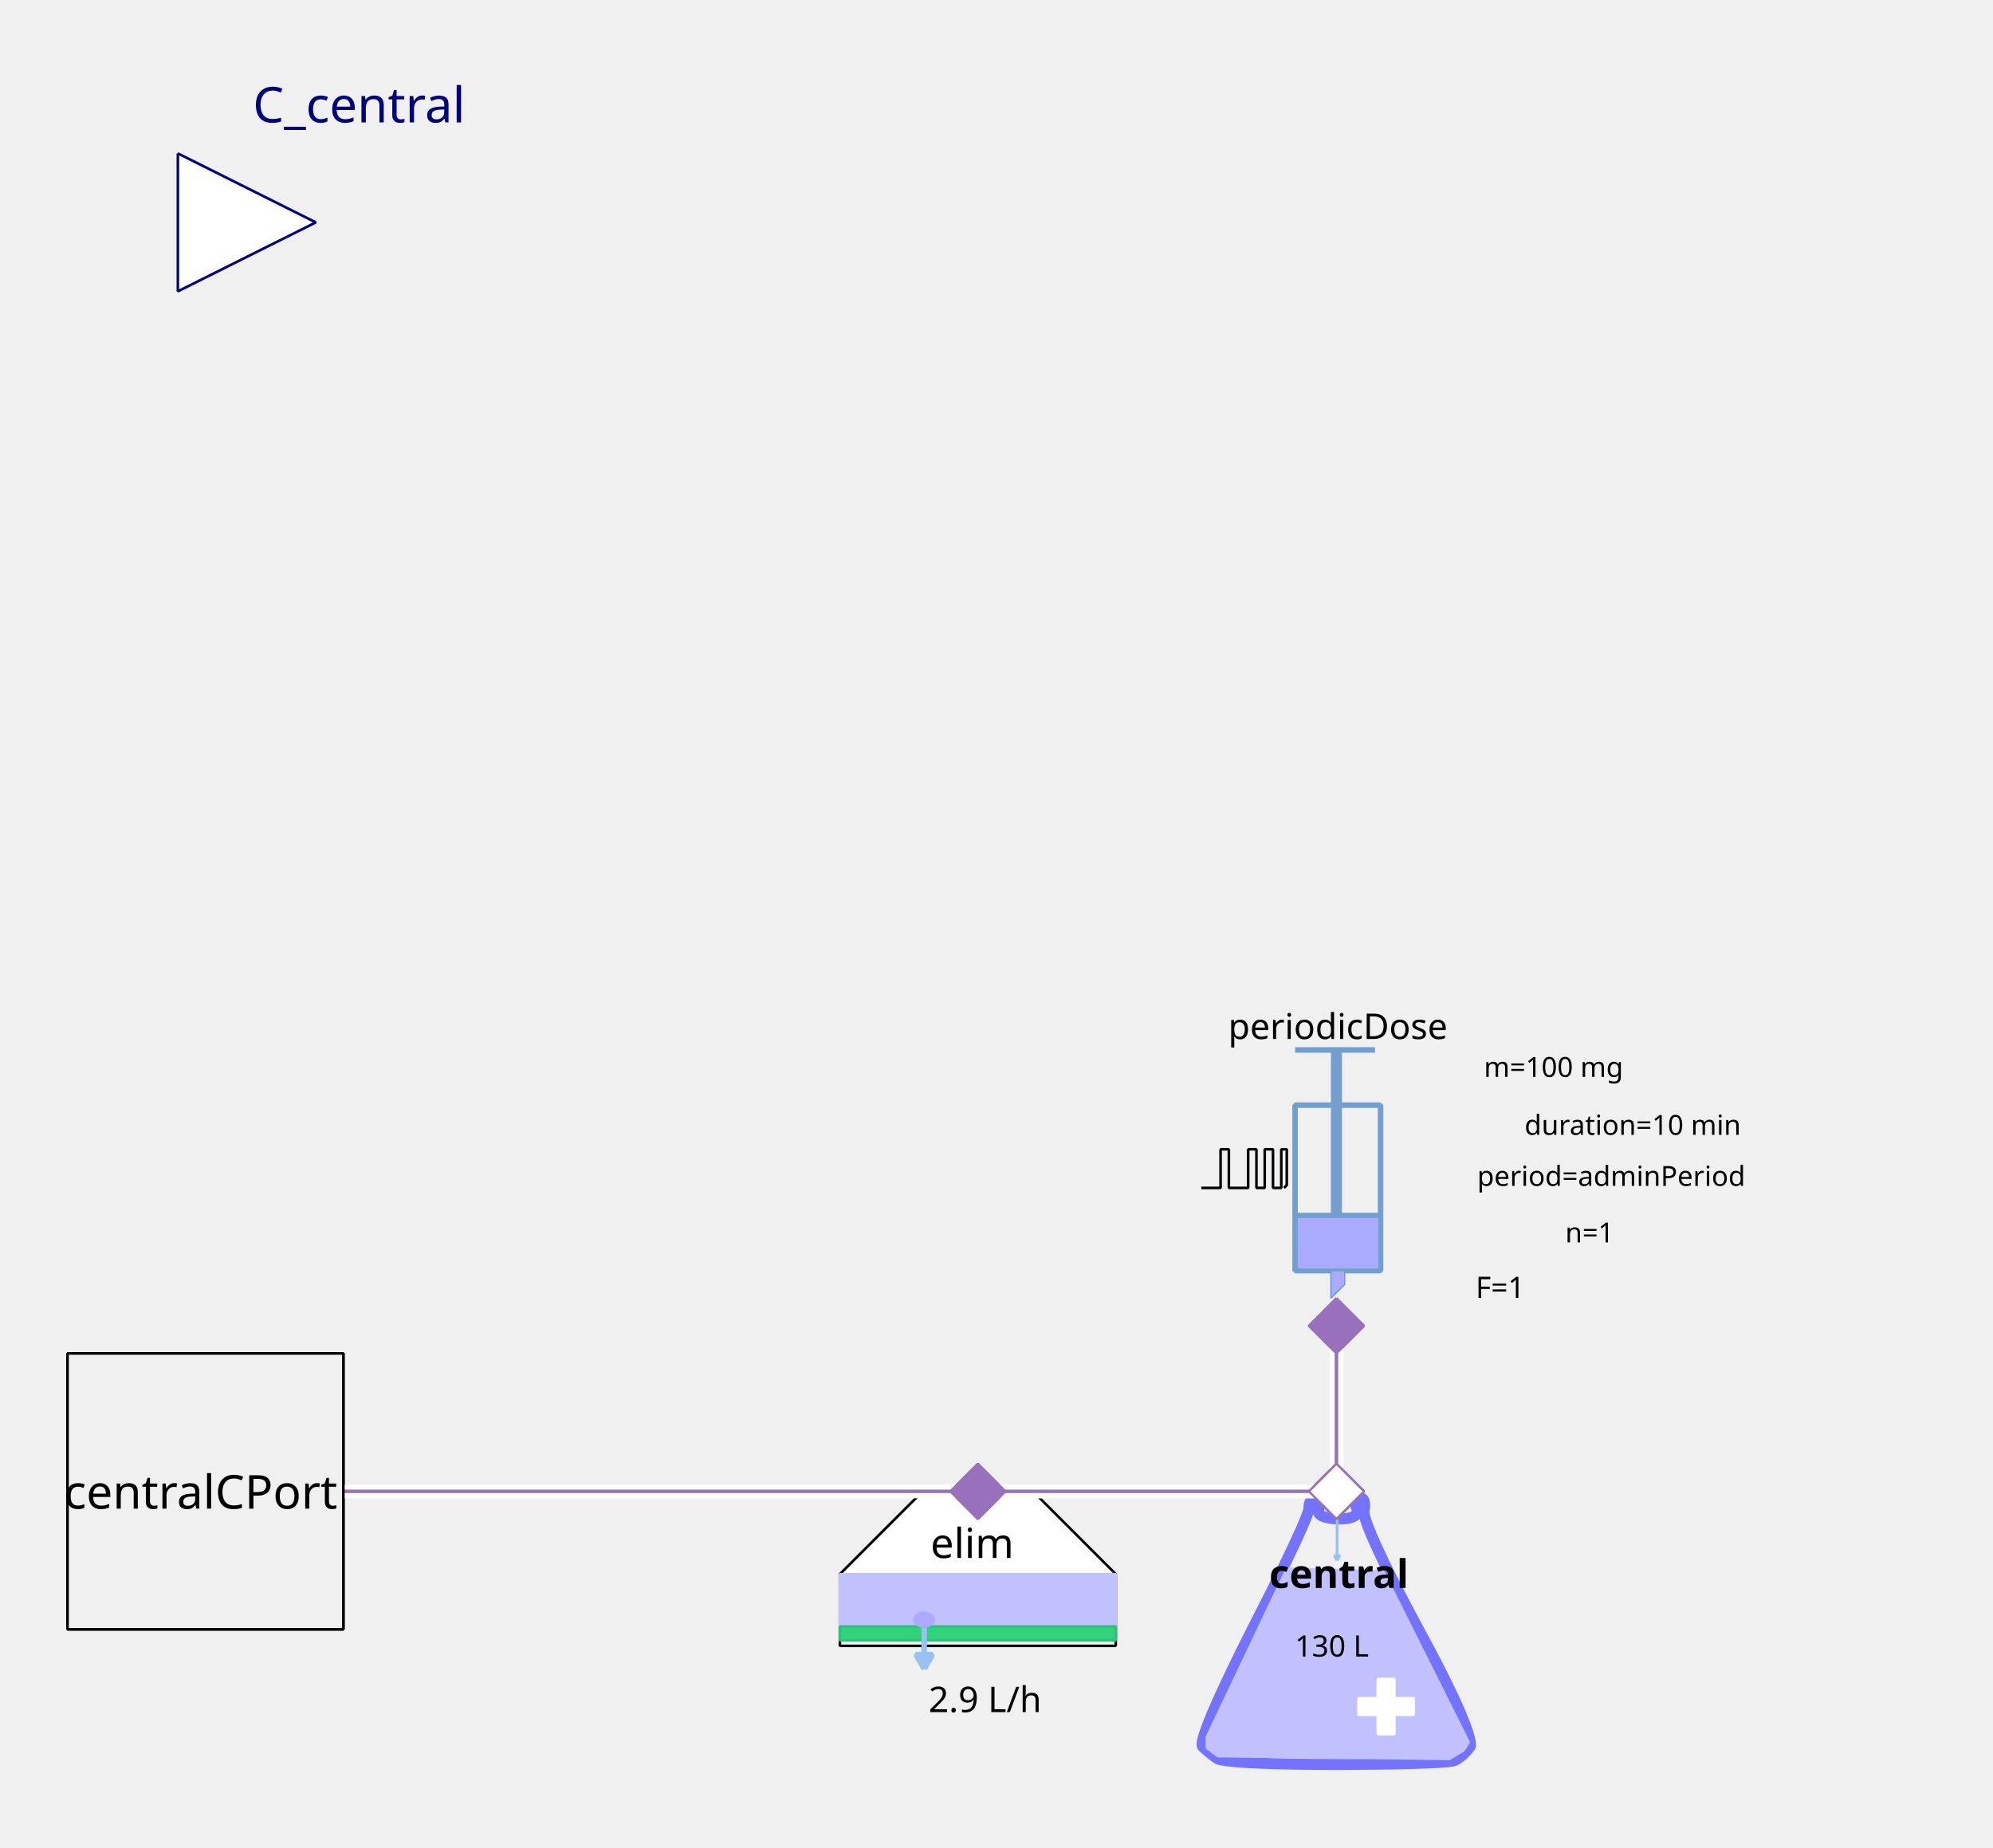
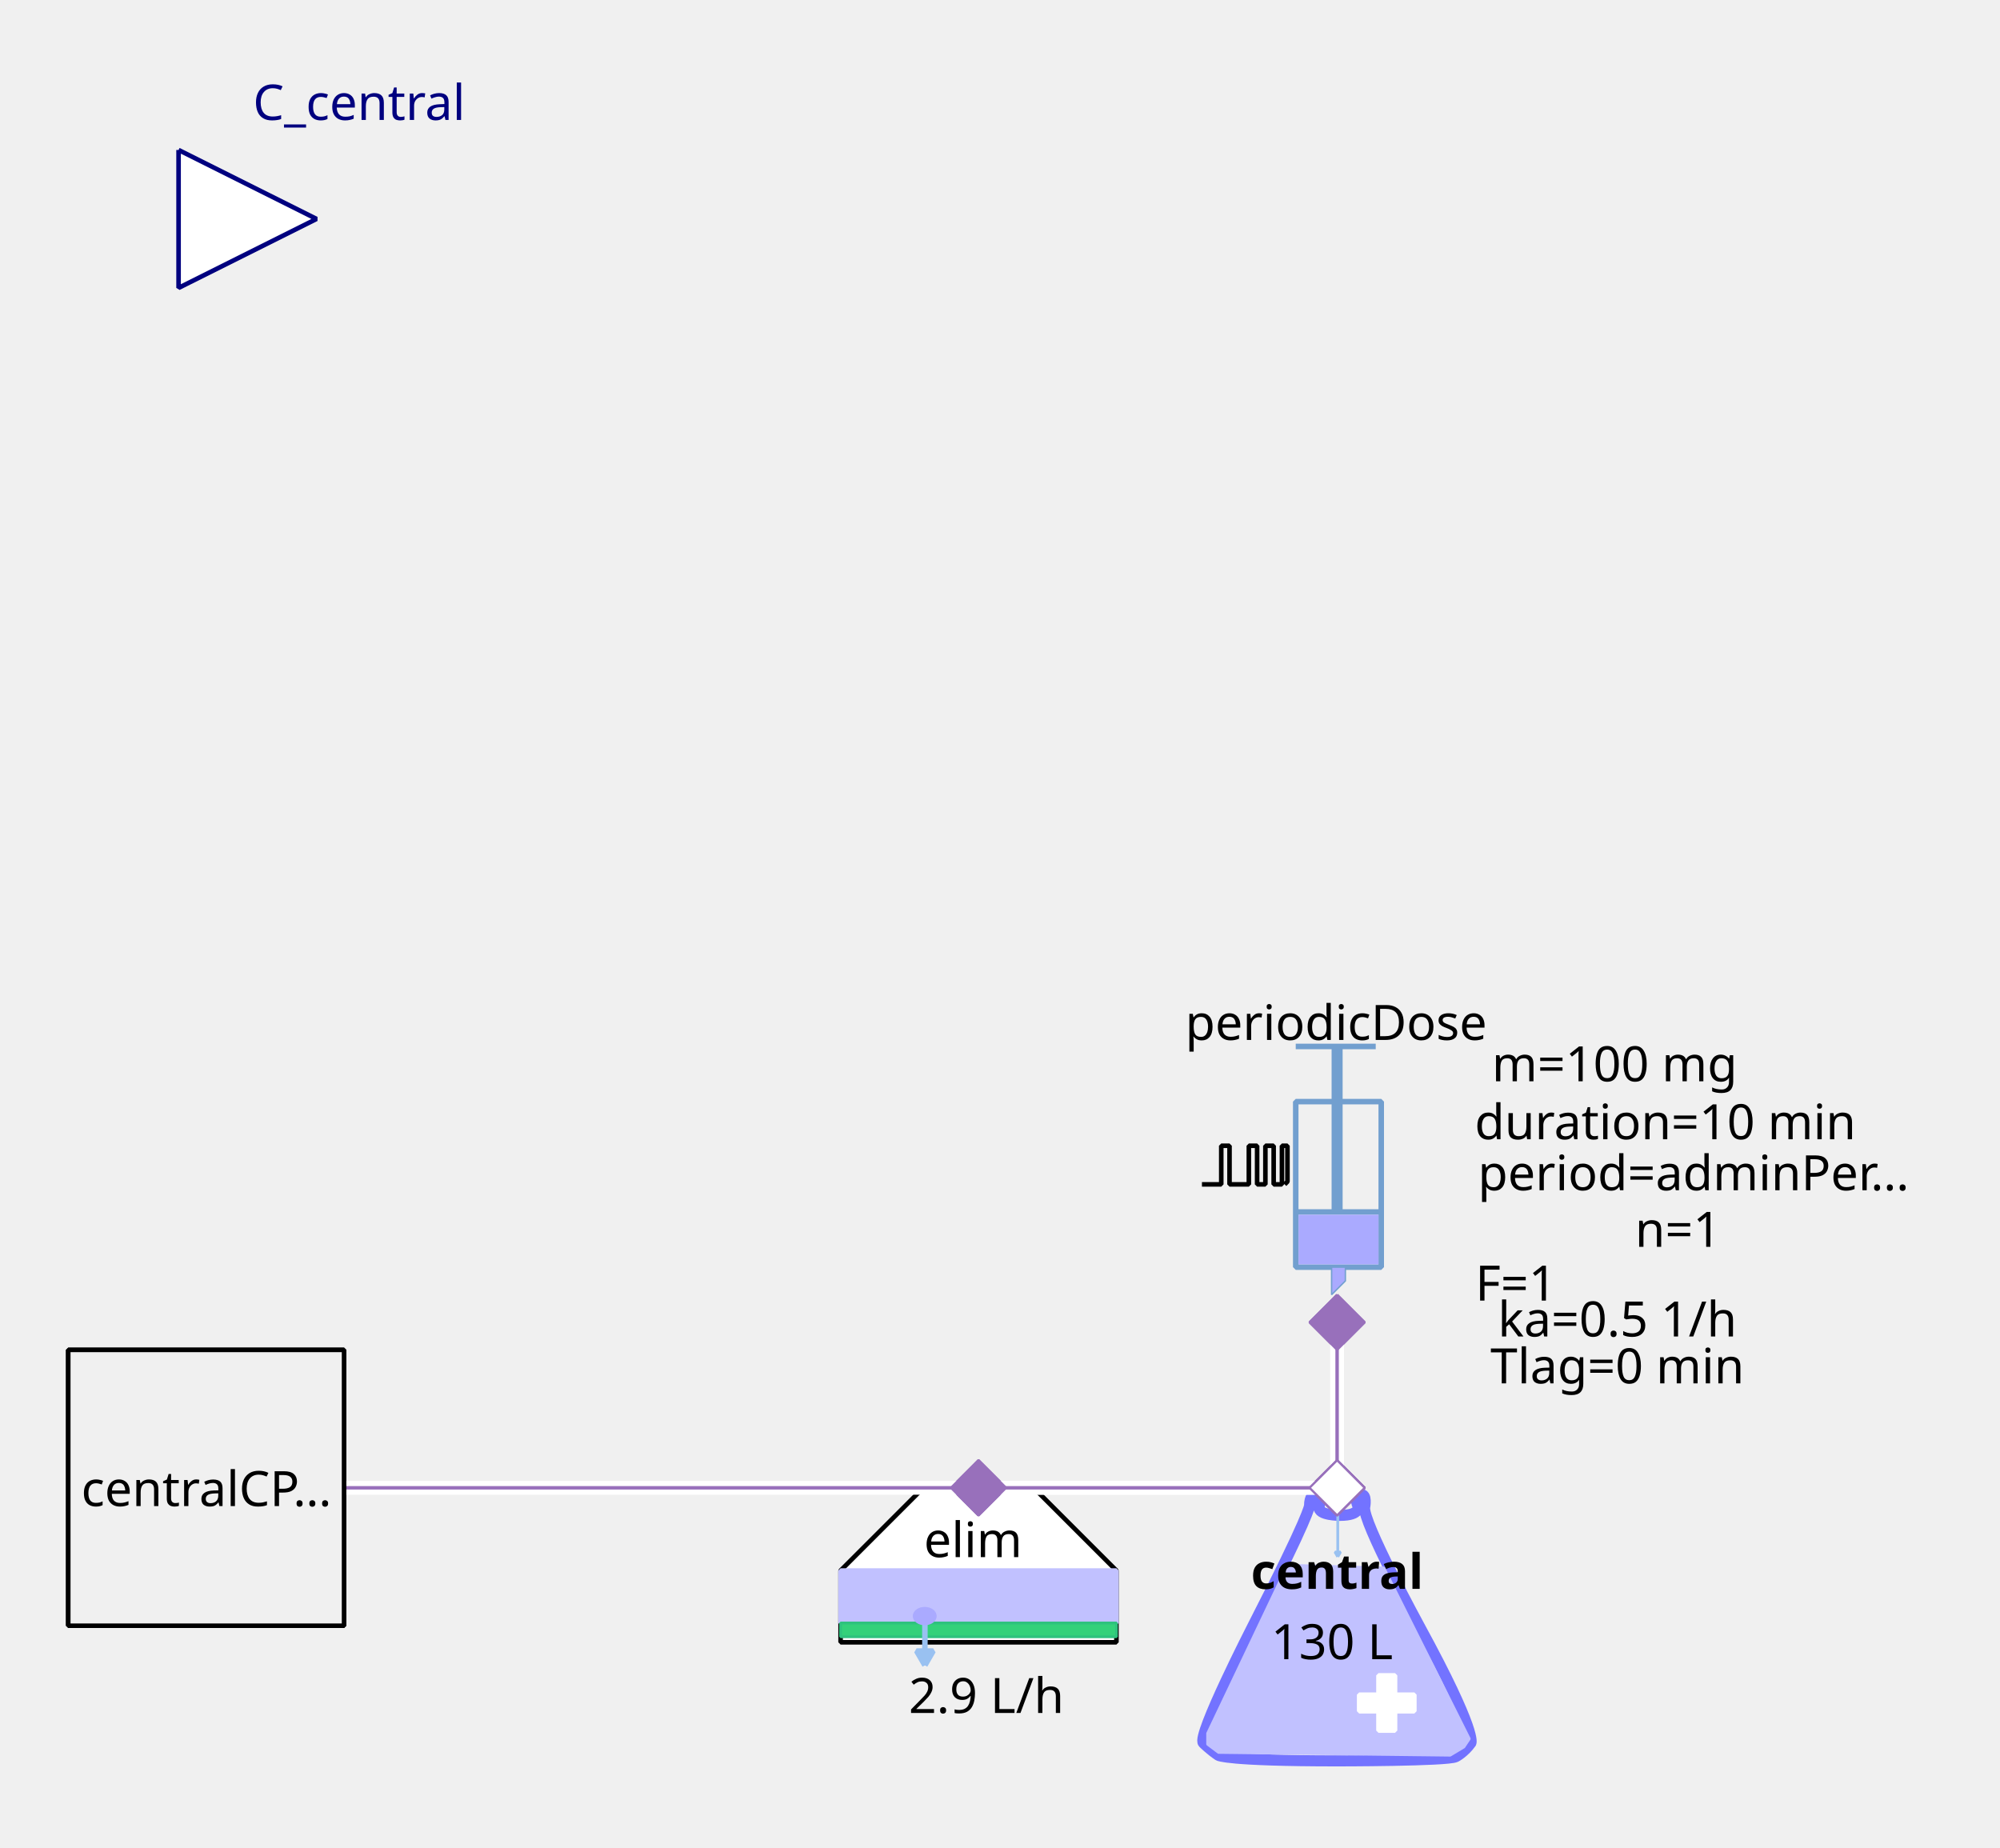
- <svg xmlns="http://www.w3.org/2000/svg" width="203.2mm" height="188.383mm" viewBox="0 0 576 534" version="1.2" baseProfile="tiny">
+ <svg xmlns="http://www.w3.org/2000/svg" width="115.711mm" height="106.892mm" viewBox="0 0 328 303" version="1.2" baseProfile="tiny">
  <defs>
</defs>
  <g fill="none" stroke="black" stroke-width="1" fill-rule="evenodd" stroke-linecap="square" stroke-linejoin="bevel">
-     <g fill="none" stroke="#7373ff" stroke-opacity="1" stroke-width="8" stroke-linecap="butt" stroke-linejoin="miter" stroke-miterlimit="1" transform="matrix(0.398625,0,0,-0.398625,385.849,470.862)" font-family="Sans" font-size="10" font-weight="400" font-style="normal">
+     <g fill="none" stroke="#7373ff" stroke-opacity="1" stroke-width="8" stroke-linecap="butt" stroke-linejoin="miter" stroke-miterlimit="1" transform="matrix(0.22619,0,0,-0.22619,219.06,266.619)" font-family="Sans" font-size="10" font-weight="400" font-style="normal">
      <path vector-effect="none" fill-rule="evenodd" d="M-19,87 C-19,87 -19,80 -60,0 C-60,0 -101,-80 -96,-85 C-96,-85 -91,-90 -85,-94 C-85,-94 -79,-98 1,-98 C1,-98 81,-98 87,-95 C87,-95 93,-92 98,-85 C98,-85 103,-78 61,-1 C61,-1 19,76 21,86 C21,86 23,96 18,95 C18,95 13,94 16,87 C16,87 19,80 3,80 C3,80 -13,80 -12,86 C-12,86 -11,92 -12,94 C-12,94 -13,96 -16,95 C-16,95 -19,94 -19,87 " />
    </g>
-     <g fill="#c1c1ff" fill-opacity="1" stroke="#c1c1ff" stroke-opacity="1" stroke-width="1.75" stroke-linecap="butt" stroke-linejoin="miter" stroke-miterlimit="1" transform="matrix(0.398625,0,0,-0.398625,385.849,481.227)" font-family="Sans" font-size="10" font-weight="400" font-style="normal">
+     <g fill="#c1c1ff" fill-opacity="1" stroke="#c1c1ff" stroke-opacity="1" stroke-width="1.75" stroke-linecap="butt" stroke-linejoin="miter" stroke-miterlimit="1" transform="matrix(0.22619,0,0,-0.22619,219.06,272.5)" font-family="Sans" font-size="10" font-weight="400" font-style="normal">
      <path vector-effect="none" fill-rule="evenodd" d="M-35,70 L-93,-52 L-93,-60 L-85,-66 L83,-68 L93,-62 L97,-56 L35,68 L-35,70" />
    </g>
-     <g fill="#ffffff" fill-opacity="1" stroke="#ffffff" stroke-opacity="1" stroke-width="1" stroke-linecap="butt" stroke-linejoin="miter" stroke-miterlimit="1" transform="matrix(0.398625,0,0,0.398625,400.598,493.185)" font-family="Sans" font-size="10" font-weight="400" font-style="normal">
+     <g fill="#ffffff" fill-opacity="1" stroke="#ffffff" stroke-opacity="1" stroke-width="1" stroke-linecap="butt" stroke-linejoin="miter" stroke-miterlimit="1" transform="matrix(0.22619,0,0,0.22619,227.429,279.286)" font-family="Sans" font-size="10" font-weight="400" font-style="normal">
      <rect vector-effect="non-scaling-stroke" x="-6" y="-20" width="12" height="40" />
    </g>
-     <g fill="#ffffff" fill-opacity="1" stroke="#ffffff" stroke-opacity="1" stroke-width="1" stroke-linecap="butt" stroke-linejoin="miter" stroke-miterlimit="1" transform="matrix(0,0.398625,-0.398625,0,400.598,493.185)" font-family="Sans" font-size="10" font-weight="400" font-style="normal">
+     <g fill="#ffffff" fill-opacity="1" stroke="#ffffff" stroke-opacity="1" stroke-width="1" stroke-linecap="butt" stroke-linejoin="miter" stroke-miterlimit="1" transform="matrix(0,0.22619,-0.22619,0,227.429,279.286)" font-family="Sans" font-size="10" font-weight="400" font-style="normal">
      <rect vector-effect="non-scaling-stroke" x="-6" y="-20" width="12" height="40" />
    </g>
-     <g fill="none" stroke="#99c1f1" stroke-opacity="1" stroke-width="2" stroke-linecap="butt" stroke-linejoin="miter" stroke-miterlimit="1" transform="matrix(0.398625,0,0,-0.398625,386.435,444.565)" font-family="Sans" font-size="10" font-weight="400" font-style="normal">
+     <g fill="none" stroke="#99c1f1" stroke-opacity="1" stroke-width="2" stroke-linecap="butt" stroke-linejoin="miter" stroke-miterlimit="1" transform="matrix(0.22619,0,0,-0.22619,219.392,251.697)" font-family="Sans" font-size="10" font-weight="400" font-style="normal">
      <path vector-effect="none" fill-rule="evenodd" d="M0,16 L0,-16" />
    </g>
-     <g fill="#99c1f1" fill-opacity="1" stroke="#99c1f1" stroke-opacity="1" stroke-width="2" stroke-linecap="butt" stroke-linejoin="miter" stroke-miterlimit="1" transform="matrix(0.398625,0,0,-0.398625,386.435,444.565)" font-family="Sans" font-size="10" font-weight="400" font-style="normal">
+     <g fill="#99c1f1" fill-opacity="1" stroke="#99c1f1" stroke-opacity="1" stroke-width="2" stroke-linecap="butt" stroke-linejoin="miter" stroke-miterlimit="1" transform="matrix(0.22619,0,0,-0.22619,219.392,251.697)" font-family="Sans" font-size="10" font-weight="400" font-style="normal">
      <path vector-effect="none" fill-rule="evenodd" d="M0,-16 L2,-12.536 L-2,-12.536 L0,-16" />
    </g>
-     <g fill="none" stroke="#000000" stroke-opacity="1" stroke-width="1" stroke-linecap="butt" stroke-linejoin="miter" stroke-miterlimit="1" transform="matrix(1,0,0,1,386.248,454.917)" font-family="Noto Sans" font-size="11.389" font-weight="700" font-style="normal">
-       <text fill="#000000" fill-opacity="1" stroke="none" xml:space="preserve" x="-19.438" y="4" font-family="Noto Sans" font-size="11.389" font-weight="700" font-style="normal">central</text>
+     <g fill="none" stroke="#000000" stroke-opacity="1" stroke-width="1" stroke-linecap="butt" stroke-linejoin="miter" stroke-miterlimit="1" transform="matrix(1,0,0,1,219.286,257.571)" font-family="Noto Sans" font-size="8" font-weight="700" font-style="normal">
+       <text fill="#000000" fill-opacity="1" stroke="none" xml:space="preserve" x="-14.141" y="3" font-family="Noto Sans" font-size="8" font-weight="700" font-style="normal">central</text>
    </g>
-     <g fill="none" stroke="#000000" stroke-opacity="1" stroke-width="1" stroke-linecap="butt" stroke-linejoin="miter" stroke-miterlimit="1" transform="matrix(1,0,0,1,385.849,475.247)" font-family="Noto Sans" font-size="8.542" font-weight="400" font-style="normal">
-       <text fill="#000000" fill-opacity="1" stroke="none" xml:space="preserve" x="-0.918" y="3.5" font-family="Noto Sans" font-size="8.542" font-weight="400" font-style="normal" text-anchor="middle">130 L</text>
+     <g fill="none" stroke="#000000" stroke-opacity="1" stroke-width="1" stroke-linecap="butt" stroke-linejoin="miter" stroke-miterlimit="1" transform="matrix(1,0,0,1,219.06,269.107)" font-family="Noto Sans" font-size="8" font-weight="400" font-style="normal">
+       <text fill="#000000" fill-opacity="1" stroke="none" xml:space="preserve" x="-0.606" y="3" font-family="Noto Sans" font-size="8" font-weight="400" font-style="normal" text-anchor="middle">130 L</text>
    </g>
-     <g fill="#ffffff" fill-opacity="1" stroke="#9870bb" stroke-opacity="1" stroke-width="8" stroke-linecap="butt" stroke-linejoin="miter" stroke-miterlimit="1" transform="matrix(0.079725,0,0,-0.079725,386.248,431)" font-family="Sans" font-size="10" font-weight="400" font-style="normal">
+     <g fill="#ffffff" fill-opacity="1" stroke="#9870bb" stroke-opacity="1" stroke-width="8" stroke-linecap="butt" stroke-linejoin="miter" stroke-miterlimit="1" transform="matrix(0.0452381,0,0,-0.0452381,219.286,244)" font-family="Sans" font-size="10" font-weight="400" font-style="normal">
      <path vector-effect="none" fill-rule="evenodd" d="M-100,0 L0,100 L100,0 L0,-100 L-100,0" />
    </g>
-     <g fill="#ffffff" fill-opacity="1" stroke="#000000" stroke-opacity="1" stroke-width="1" stroke-linecap="butt" stroke-linejoin="miter" stroke-miterlimit="1" transform="matrix(0.398625,0,0,-0.398625,282.605,470.862)" font-family="Sans" font-size="10" font-weight="400" font-style="normal">
+     <g fill="#ffffff" fill-opacity="1" stroke="#000000" stroke-opacity="1" stroke-width="1" stroke-linecap="butt" stroke-linejoin="miter" stroke-miterlimit="1" transform="matrix(0.22619,0,0,-0.22619,160.476,266.619)" font-family="Sans" font-size="10" font-weight="400" font-style="normal">
      <path vector-effect="non-scaling-stroke" fill-rule="evenodd" d="M-40,100 L40,100 L100,40 L100,-12 L80,-12 L-76,-12 L-100,-12 L-100,40 L-100,40 L-40,100" />
    </g>
-     <g fill="none" stroke="#000000" stroke-opacity="1" stroke-width="1" stroke-linecap="butt" stroke-linejoin="miter" stroke-miterlimit="1" transform="matrix(1,0,0,1,281.011,445.749)" font-family="Noto Sans" font-size="11.959" font-weight="400" font-style="normal">
-       <text fill="#000000" fill-opacity="1" stroke="none" xml:space="preserve" x="-12.078" y="4.5" font-family="Noto Sans" font-size="11.959" font-weight="400" font-style="normal">elim</text>
+     <g fill="none" stroke="#000000" stroke-opacity="1" stroke-width="1" stroke-linecap="butt" stroke-linejoin="miter" stroke-miterlimit="1" transform="matrix(1,0,0,1,159.571,252.369)" font-family="Noto Sans" font-size="8" font-weight="400" font-style="normal">
+       <text fill="#000000" fill-opacity="1" stroke="none" xml:space="preserve" x="-8.047" y="3" font-family="Noto Sans" font-size="8" font-weight="400" font-style="normal">elim</text>
    </g>
-     <g fill="#c1c1ff" fill-opacity="1" stroke="#c1c1ff" stroke-opacity="1" stroke-width="1" stroke-linecap="butt" stroke-linejoin="miter" stroke-miterlimit="1" transform="matrix(0.398625,0,0,0.398625,282.605,462.491)" font-family="Sans" font-size="10" font-weight="400" font-style="normal">
+     <g fill="#c1c1ff" fill-opacity="1" stroke="#c1c1ff" stroke-opacity="1" stroke-width="1" stroke-linecap="butt" stroke-linejoin="miter" stroke-miterlimit="1" transform="matrix(0.22619,0,0,0.22619,160.476,261.869)" font-family="Sans" font-size="10" font-weight="400" font-style="normal">
      <rect vector-effect="non-scaling-stroke" x="-100" y="-19" width="200" height="38" />
    </g>
-     <g fill="#33d17a" fill-opacity="1" stroke="#2ec27e" stroke-opacity="1" stroke-width="2" stroke-linecap="butt" stroke-linejoin="miter" stroke-miterlimit="1" transform="matrix(0.398625,0,0,0.398625,282.605,472.058)" font-family="Sans" font-size="10" font-weight="400" font-style="normal">
+     <g fill="#33d17a" fill-opacity="1" stroke="#2ec27e" stroke-opacity="1" stroke-width="2" stroke-linecap="butt" stroke-linejoin="miter" stroke-miterlimit="1" transform="matrix(0.22619,0,0,0.22619,160.476,267.298)" font-family="Sans" font-size="10" font-weight="400" font-style="normal">
      <rect x="-100" y="-5" width="200" height="10" />
    </g>
-     <g fill="none" stroke="#99c1f1" stroke-opacity="1" stroke-width="4" stroke-linecap="butt" stroke-linejoin="miter" stroke-miterlimit="1" transform="matrix(0.398625,0,0,-0.398625,267.108,475.933)" font-family="Sans" font-size="10" font-weight="400" font-style="normal">
+     <g fill="none" stroke="#99c1f1" stroke-opacity="1" stroke-width="4" stroke-linecap="butt" stroke-linejoin="miter" stroke-miterlimit="1" transform="matrix(0.22619,0,0,-0.22619,151.683,269.496)" font-family="Sans" font-size="10" font-weight="400" font-style="normal">
      <path vector-effect="none" fill-rule="evenodd" d="M0,16 L0,-16" />
    </g>
-     <g fill="#99c1f1" fill-opacity="1" stroke="#99c1f1" stroke-opacity="1" stroke-width="4" stroke-linecap="butt" stroke-linejoin="miter" stroke-miterlimit="1" transform="matrix(0.398625,0,0,-0.398625,267.108,475.933)" font-family="Sans" font-size="10" font-weight="400" font-style="normal">
+     <g fill="#99c1f1" fill-opacity="1" stroke="#99c1f1" stroke-opacity="1" stroke-width="4" stroke-linecap="butt" stroke-linejoin="miter" stroke-miterlimit="1" transform="matrix(0.22619,0,0,-0.22619,151.683,269.496)" font-family="Sans" font-size="10" font-weight="400" font-style="normal">
      <path vector-effect="none" fill-rule="evenodd" d="M0,-16 L6,-5.608 L-6,-5.608 L0,-16" />
    </g>
-     <g fill="#aaaaff" fill-opacity="1" stroke="#aaaaff" stroke-opacity="1" stroke-width="1" stroke-linecap="butt" stroke-linejoin="miter" stroke-miterlimit="1" transform="matrix(0.398625,0,0,-0.398625,267.059,468.072)" font-family="Sans" font-size="10" font-weight="400" font-style="normal">
+     <g fill="#aaaaff" fill-opacity="1" stroke="#aaaaff" stroke-opacity="1" stroke-width="1" stroke-linecap="butt" stroke-linejoin="miter" stroke-miterlimit="1" transform="matrix(0.22619,0,0,-0.22619,151.655,265.036)" font-family="Sans" font-size="10" font-weight="400" font-style="normal">
      <path vector-effect="non-scaling-stroke" fill-rule="evenodd" d="M7,0 C7,-2.761 3.866,-5 0,-5 C-3.866,-5 -7,-2.761 -7,0 C-7,2.761 -3.866,5 0,5 C3.866,5 7,2.761 7,0 " />
    </g>
-     <g fill="none" stroke="#000000" stroke-opacity="1" stroke-width="1" stroke-linecap="butt" stroke-linejoin="miter" stroke-miterlimit="1" transform="matrix(1,0,0,1,283.801,490.794)" font-family="Noto Sans" font-size="10.25" font-weight="400" font-style="normal">
-       <text fill="#000000" fill-opacity="1" stroke="none" xml:space="preserve" x="0.893" y="4" font-family="Noto Sans" font-size="10.25" font-weight="400" font-style="normal" text-anchor="middle">2.9 L/h</text>
+     <g fill="none" stroke="#000000" stroke-opacity="1" stroke-width="1" stroke-linecap="butt" stroke-linejoin="miter" stroke-miterlimit="1" transform="matrix(1,0,0,1,161.155,277.929)" font-family="Noto Sans" font-size="8" font-weight="400" font-style="normal">
+       <text fill="#000000" fill-opacity="1" stroke="none" xml:space="preserve" x="0.613" y="3" font-family="Noto Sans" font-size="8" font-weight="400" font-style="normal" text-anchor="middle">2.9 L/h</text>
    </g>
-     <g fill="#9870bb" fill-opacity="1" stroke="#9870bb" stroke-opacity="1" stroke-width="8" stroke-linecap="butt" stroke-linejoin="miter" stroke-miterlimit="1" transform="matrix(0.079725,0,0,-0.079725,282.605,431)" font-family="Sans" font-size="10" font-weight="400" font-style="normal">
+     <g fill="#9870bb" fill-opacity="1" stroke="#9870bb" stroke-opacity="1" stroke-width="8" stroke-linecap="butt" stroke-linejoin="miter" stroke-miterlimit="1" transform="matrix(0.0452381,0,0,-0.0452381,160.476,244)" font-family="Sans" font-size="10" font-weight="400" font-style="normal">
      <path vector-effect="none" fill-rule="evenodd" d="M-100,0 L0,100 L100,0 L0,-100 L-100,0" />
    </g>
-     <g fill="none" stroke="#729fcf" stroke-opacity="1" stroke-width="4" stroke-linecap="butt" stroke-linejoin="miter" stroke-miterlimit="1" transform="matrix(0.398625,0,0,0.398625,379.072,345.694)" font-family="Sans" font-size="10" font-weight="400" font-style="normal">
+     <g fill="none" stroke="#729fcf" stroke-opacity="1" stroke-width="4" stroke-linecap="butt" stroke-linejoin="miter" stroke-miterlimit="1" transform="matrix(0.22619,0,0,0.22619,215.214,195.595)" font-family="Sans" font-size="10" font-weight="400" font-style="normal">
      <rect x="-12" y="-66" width="62" height="120" />
    </g>
-     <g fill="none" stroke="#729fcf" stroke-opacity="1" stroke-width="8" stroke-linecap="butt" stroke-linejoin="miter" stroke-miterlimit="1" transform="matrix(0.398625,0,0,-0.398625,386.248,311.811)" font-family="Sans" font-size="10" font-weight="400" font-style="normal">
+     <g fill="none" stroke="#729fcf" stroke-opacity="1" stroke-width="8" stroke-linecap="butt" stroke-linejoin="miter" stroke-miterlimit="1" transform="matrix(0.22619,0,0,-0.22619,219.286,176.369)" font-family="Sans" font-size="10" font-weight="400" font-style="normal">
      <path vector-effect="none" fill-rule="evenodd" d="M0,21 L0,-99" />
    </g>
-     <g fill="none" stroke="#729fcf" stroke-opacity="1" stroke-width="4" stroke-linecap="butt" stroke-linejoin="miter" stroke-miterlimit="1" transform="matrix(0.398625,0,0,-0.398625,385.849,303.44)" font-family="Sans" font-size="10" font-weight="400" font-style="normal">
+     <g fill="none" stroke="#729fcf" stroke-opacity="1" stroke-width="4" stroke-linecap="butt" stroke-linejoin="miter" stroke-miterlimit="1" transform="matrix(0.22619,0,0,-0.22619,219.06,171.619)" font-family="Sans" font-size="10" font-weight="400" font-style="normal">
      <path vector-effect="none" fill-rule="evenodd" d="M-29,0 L29,0" />
    </g>
-     <g fill="none" stroke="#729fcf" stroke-opacity="1" stroke-width="4" stroke-linecap="butt" stroke-linejoin="miter" stroke-miterlimit="1" transform="matrix(0.398625,0,0,-0.398625,386.646,351.275)" font-family="Sans" font-size="10" font-weight="400" font-style="normal">
+     <g fill="none" stroke="#729fcf" stroke-opacity="1" stroke-width="4" stroke-linecap="butt" stroke-linejoin="miter" stroke-miterlimit="1" transform="matrix(0.22619,0,0,-0.22619,219.512,198.762)" font-family="Sans" font-size="10" font-weight="400" font-style="normal">
      <path vector-effect="none" fill-rule="evenodd" d="M-31,0 L31,0" />
    </g>
-     <g fill="#aaaaff" fill-opacity="1" stroke="none" transform="matrix(0.398625,0,0,0.398625,386.646,359.248)" font-family="Sans" font-size="10" font-weight="400" font-style="normal">
+     <g fill="#aaaaff" fill-opacity="1" stroke="none" transform="matrix(0.22619,0,0,0.22619,219.512,203.286)" font-family="Sans" font-size="10" font-weight="400" font-style="normal">
      <rect vector-effect="non-scaling-stroke" x="-29" y="-18" width="58" height="36" />
    </g>
-     <g fill="none" stroke="#000000" stroke-opacity="1" stroke-width="1" stroke-linecap="butt" stroke-linejoin="miter" stroke-miterlimit="1" transform="matrix(1,0,0,1,385.849,296.265)" font-family="Noto Sans" font-size="10.25" font-weight="400" font-style="normal">
-       <text fill="#000000" fill-opacity="1" stroke="none" xml:space="preserve" x="-30.891" y="4" font-family="Noto Sans" font-size="10.25" font-weight="400" font-style="normal">periodicDose</text>
+     <g fill="none" stroke="#000000" stroke-opacity="1" stroke-width="1" stroke-linecap="butt" stroke-linejoin="miter" stroke-miterlimit="1" transform="matrix(1,0,0,1,219.06,167.548)" font-family="Noto Sans" font-size="8" font-weight="400" font-style="normal">
+       <text fill="#000000" fill-opacity="1" stroke="none" xml:space="preserve" x="-24.688" y="3" font-family="Noto Sans" font-size="8" font-weight="400" font-style="normal">periodicDose</text>
    </g>
-     <g fill="#aaaaff" fill-opacity="1" stroke="#729fcf" stroke-opacity="1" stroke-width="1" stroke-linecap="butt" stroke-linejoin="miter" stroke-miterlimit="1" transform="matrix(0.398625,0,0,-0.398625,385.45,371.206)" font-family="Sans" font-size="10" font-weight="400" font-style="normal">
+     <g fill="#aaaaff" fill-opacity="1" stroke="#729fcf" stroke-opacity="1" stroke-width="1" stroke-linecap="butt" stroke-linejoin="miter" stroke-miterlimit="1" transform="matrix(0.22619,0,0,-0.22619,218.833,210.071)" font-family="Sans" font-size="10" font-weight="400" font-style="normal">
      <path vector-effect="none" fill-rule="evenodd" d="M-2,10 L-2,-10 L8,0 L8,10 L-2,10" />
    </g>
-     <g fill="none" stroke="#000000" stroke-opacity="1" stroke-width="1" stroke-linecap="butt" stroke-linejoin="miter" stroke-miterlimit="1" transform="matrix(1,0,0,1,489.491,308.224)" font-family="Noto Sans" font-size="8" font-weight="400" font-style="normal">
-       <text fill="#000000" fill-opacity="1" stroke="none" xml:space="preserve" x="-40.495" y="3" font-family="Noto Sans" font-size="8" font-weight="400" font-style="normal" text-anchor="middle">m=100 mg</text>
+     <g fill="none" stroke="#000000" stroke-opacity="1" stroke-width="1" stroke-linecap="butt" stroke-linejoin="miter" stroke-miterlimit="1" transform="matrix(1,0,0,1,277.869,174.333)" font-family="Noto Sans" font-size="8" font-weight="400" font-style="normal">
+       <text fill="#000000" fill-opacity="1" stroke="none" xml:space="preserve" x="-13.073" y="3" font-family="Noto Sans" font-size="8" font-weight="400" font-style="normal" text-anchor="middle">m=100 mg</text>
    </g>
-     <g fill="none" stroke="#000000" stroke-opacity="1" stroke-width="1" stroke-linecap="butt" stroke-linejoin="miter" stroke-miterlimit="1" transform="matrix(1,0,0,1,491.086,339.715)" font-family="Noto Sans" font-size="8" font-weight="400" font-style="normal">
-       <text fill="#000000" fill-opacity="1" stroke="none" xml:space="preserve" x="-64.172" y="3" font-family="Noto Sans" font-size="8" font-weight="400" font-style="normal">period=adminPeriod</text>
+     <g fill="none" stroke="#000000" stroke-opacity="1" stroke-width="1" stroke-linecap="butt" stroke-linejoin="miter" stroke-miterlimit="1" transform="matrix(1,0,0,1,278.774,192.202)" font-family="Noto Sans" font-size="8" font-weight="400" font-style="normal">
+       <text fill="#000000" fill-opacity="1" stroke="none" xml:space="preserve" x="-36.406" y="3" font-family="Noto Sans" font-size="8" font-weight="400" font-style="normal">period=adminPer…</text>
    </g>
-     <g fill="none" stroke="#000000" stroke-opacity="1" stroke-width="1" stroke-linecap="butt" stroke-linejoin="miter" stroke-miterlimit="1" transform="matrix(1,0,0,1,489.491,324.966)" font-family="Noto Sans" font-size="8" font-weight="400" font-style="normal">
-       <text fill="#000000" fill-opacity="1" stroke="none" xml:space="preserve" x="-17.615" y="3" font-family="Noto Sans" font-size="8" font-weight="400" font-style="normal" text-anchor="middle">duration=10 min</text>
+     <g fill="none" stroke="#000000" stroke-opacity="1" stroke-width="1" stroke-linecap="butt" stroke-linejoin="miter" stroke-miterlimit="1" transform="matrix(1,0,0,1,277.869,183.833)" font-family="Noto Sans" font-size="8" font-weight="400" font-style="normal">
+       <text fill="#000000" fill-opacity="1" stroke="none" xml:space="preserve" x="-4.753" y="3" font-family="Noto Sans" font-size="8" font-weight="400" font-style="normal" text-anchor="middle">duration=10 min</text>
    </g>
-     <g fill="none" stroke="#000000" stroke-opacity="1" stroke-width="1" stroke-linecap="butt" stroke-linejoin="miter" stroke-miterlimit="1" transform="matrix(1,0,0,1,490.687,356.059)" font-family="Noto Sans" font-size="8" font-weight="400" font-style="normal">
-       <text fill="#000000" fill-opacity="1" stroke="none" xml:space="preserve" x="-31.282" y="3" font-family="Noto Sans" font-size="8" font-weight="400" font-style="normal" text-anchor="middle">n=1</text>
+     <g fill="none" stroke="#000000" stroke-opacity="1" stroke-width="1" stroke-linecap="butt" stroke-linejoin="miter" stroke-miterlimit="1" transform="matrix(1,0,0,1,278.548,201.476)" font-family="Noto Sans" font-size="8" font-weight="400" font-style="normal">
+       <text fill="#000000" fill-opacity="1" stroke="none" xml:space="preserve" x="-3.361" y="3" font-family="Noto Sans" font-size="8" font-weight="400" font-style="normal" text-anchor="middle">n=1</text>
    </g>
-     <g fill="none" stroke="#000000" stroke-opacity="1" stroke-width="1" stroke-linecap="butt" stroke-linejoin="miter" stroke-miterlimit="1" transform="matrix(1,0,0,1,475.938,371.605)" font-family="Noto Sans" font-size="8.542" font-weight="400" font-style="normal">
-       <text fill="#000000" fill-opacity="1" stroke="none" xml:space="preserve" x="-42.353" y="3.5" font-family="Noto Sans" font-size="8.542" font-weight="400" font-style="normal" text-anchor="middle">F=1</text>
+     <g fill="none" stroke="#000000" stroke-opacity="1" stroke-width="1" stroke-linecap="butt" stroke-linejoin="miter" stroke-miterlimit="1" transform="matrix(1,0,0,1,270.179,210.298)" font-family="Noto Sans" font-size="8" font-weight="400" font-style="normal">
+       <text fill="#000000" fill-opacity="1" stroke="none" xml:space="preserve" x="-21.572" y="3" font-family="Noto Sans" font-size="8" font-weight="400" font-style="normal" text-anchor="middle">F=1</text>
    </g>
-     <g fill="none" stroke="#000000" stroke-opacity="1" stroke-width="1" stroke-linecap="butt" stroke-linejoin="miter" stroke-miterlimit="1" transform="matrix(0.398625,0,0,-0.398625,359.54,337.804)" font-family="Sans" font-size="10" font-weight="400" font-style="normal">
+     <g fill="none" stroke="#000000" stroke-opacity="1" stroke-width="1" stroke-linecap="butt" stroke-linejoin="miter" stroke-miterlimit="1" transform="matrix(0.22619,0,0,-0.22619,204.131,191.118)" font-family="Sans" font-size="10" font-weight="400" font-style="normal">
      <path vector-effect="non-scaling-stroke" fill-rule="evenodd" d="M-31,-13.793 L-17,-13.793 L-17,14.207 L-11,14.207 L-11,-13.793 L3,-13.793 L3,14.207 L9,14.207 L9,-13.793 L15,-13.793 L15,14.207 L21,14.207 L21,-13.793 L27,-13.793 L27,14.207 L31,14.207 L31,-11.793 L29,-13.793" />
    </g>
-     <g fill="#9870bb" fill-opacity="1" stroke="#9870bb" stroke-opacity="1" stroke-width="8" stroke-linecap="butt" stroke-linejoin="miter" stroke-miterlimit="1" transform="matrix(0,0.079725,0.079725,0,386.248,383.165)" font-family="Sans" font-size="10" font-weight="400" font-style="normal">
+     <g fill="none" stroke="#000000" stroke-opacity="1" stroke-width="1" stroke-linecap="butt" stroke-linejoin="miter" stroke-miterlimit="1" transform="matrix(1,0,0,1,270.179,216.179)" font-family="Noto Sans" font-size="8" font-weight="400" font-style="normal">
+       <text fill="#000000" fill-opacity="1" stroke="none" xml:space="preserve" x="-4.932" y="3" font-family="Noto Sans" font-size="8" font-weight="400" font-style="normal" text-anchor="middle">ka=0.5 1/h</text>
+     </g>
+     <g fill="none" stroke="#000000" stroke-opacity="1" stroke-width="1" stroke-linecap="butt" stroke-linejoin="miter" stroke-miterlimit="1" transform="matrix(1,0,0,1,270.179,223.869)" font-family="Noto Sans" font-size="8" font-weight="400" font-style="normal">
+       <text fill="#000000" fill-opacity="1" stroke="none" xml:space="preserve" x="-4.932" y="3" font-family="Noto Sans" font-size="8" font-weight="400" font-style="normal" text-anchor="middle">Tlag=0 min</text>
+     </g>
+     <g fill="#9870bb" fill-opacity="1" stroke="#9870bb" stroke-opacity="1" stroke-width="8" stroke-linecap="butt" stroke-linejoin="miter" stroke-miterlimit="1" transform="matrix(0,0.0452381,0.0452381,0,219.286,216.857)" font-family="Sans" font-size="10" font-weight="400" font-style="normal">
      <path vector-effect="none" fill-rule="evenodd" d="M-100,0 L0,100 L100,0 L0,-100 L-100,0" />
    </g>
-     <g fill="#ffffff" fill-opacity="1" stroke="#00007f" stroke-opacity="1" stroke-width="1" stroke-linecap="butt" stroke-linejoin="miter" stroke-miterlimit="1" transform="matrix(0.398625,0,0,-0.398625,91.2651,64.2651)" font-family="Sans" font-size="10" font-weight="400" font-style="normal">
+     <g fill="#ffffff" fill-opacity="1" stroke="#00007f" stroke-opacity="1" stroke-width="1" stroke-linecap="butt" stroke-linejoin="miter" stroke-miterlimit="1" transform="matrix(0.22619,0,0,-0.22619,51.9048,35.9048)" font-family="Sans" font-size="10" font-weight="400" font-style="normal">
      <path vector-effect="non-scaling-stroke" fill-rule="evenodd" d="M-100,50 L0,0 L-100,-50 L-100,50" />
    </g>
-     <g fill="none" stroke="#00007f" stroke-opacity="1" stroke-width="1" stroke-linecap="butt" stroke-linejoin="miter" stroke-miterlimit="1" transform="matrix(1,0,0,1,91.2651,-3.50115)" font-family="Noto Sans" font-size="14.237" font-weight="400" font-style="normal">
-       <text fill="#00007f" fill-opacity="1" stroke="none" xml:space="preserve" x="-18.188" y="38.875" font-family="Noto Sans" font-size="14.237" font-weight="400" font-style="normal">C_central</text>
+     <g fill="none" stroke="#00007f" stroke-opacity="1" stroke-width="1" stroke-linecap="butt" stroke-linejoin="miter" stroke-miterlimit="1" transform="matrix(1,0,0,1,51.9048,-2.54762)" font-family="Noto Sans" font-size="8.078" font-weight="400" font-style="normal">
+       <text fill="#00007f" fill-opacity="1" stroke="none" xml:space="preserve" x="-10.422" y="22.219" font-family="Noto Sans" font-size="8.078" font-weight="400" font-style="normal">C_central</text>
    </g>
-     <g fill="#f0f0f0" fill-opacity="1" stroke="#000000" stroke-opacity="1" stroke-width="1" stroke-linecap="butt" stroke-linejoin="miter" stroke-miterlimit="1" transform="matrix(0.398625,0,0,-0.398625,59.3751,431)" font-family="Sans" font-size="10" font-weight="400" font-style="normal">
+     <g fill="#f0f0f0" fill-opacity="1" stroke="#000000" stroke-opacity="1" stroke-width="1" stroke-linecap="butt" stroke-linejoin="miter" stroke-miterlimit="1" transform="matrix(0.22619,0,0,-0.22619,33.8095,244)" font-family="Sans" font-size="10" font-weight="400" font-style="normal">
      <rect vector-effect="non-scaling-stroke" x="-100" y="-100" width="200" height="200" />
    </g>
-     <g fill="none" stroke="#000000" stroke-opacity="1" stroke-width="1" stroke-linecap="butt" stroke-linejoin="miter" stroke-miterlimit="1" transform="matrix(1,0,0,1,59.3751,431)" font-family="Noto Sans" font-size="13.513" font-weight="400" font-style="normal">
-       <text fill="#000000" fill-opacity="1" stroke="none" xml:space="preserve" x="-40.922" y="5" font-family="Noto Sans" font-size="13.513" font-weight="400" font-style="normal">centralCPort</text>
+     <g fill="none" stroke="#000000" stroke-opacity="1" stroke-width="1" stroke-linecap="butt" stroke-linejoin="miter" stroke-miterlimit="1" transform="matrix(1,0,0,1,33.8095,244)" font-family="Noto Sans" font-size="8" font-weight="400" font-style="normal">
+       <text fill="#000000" fill-opacity="1" stroke="none" xml:space="preserve" x="-20.484" y="3" font-family="Noto Sans" font-size="8" font-weight="400" font-style="normal">centralCP…</text>
    </g>
-     <g fill="#ffffff" fill-opacity="1" stroke="none" transform="matrix(3.98625,0,0,-3.98625,458,431)" font-family="Sans" font-size="10" font-weight="400" font-style="normal">
+     <g fill="#ffffff" fill-opacity="1" stroke="none" transform="matrix(2.2619,0,0,-2.2619,260,244)" font-family="Sans" font-size="10" font-weight="400" font-style="normal">
      <path vector-effect="none" fill-rule="nonzero" d="M-18,0.5 L-44,0.5 L-44.5,0.5 L-44.5,-0.5 L-44,-0.5 L-18,-0.5 L-17.5,-0.5 L-17.5,0.5 L-18,0.5" />
    </g>
-     <g fill="none" stroke="#9870bb" stroke-opacity="1" stroke-width="0.25" stroke-linecap="butt" stroke-linejoin="miter" stroke-miterlimit="1" transform="matrix(3.98625,0,0,-3.98625,458,431)" font-family="Sans" font-size="10" font-weight="400" font-style="normal">
+     <g fill="none" stroke="#9870bb" stroke-opacity="1" stroke-width="0.25" stroke-linecap="butt" stroke-linejoin="miter" stroke-miterlimit="1" transform="matrix(2.2619,0,0,-2.2619,260,244)" font-family="Sans" font-size="10" font-weight="400" font-style="normal">
      <path vector-effect="none" fill-rule="evenodd" d="M-18,0 L-44,0" />
    </g>
-     <g fill="#9870bb" fill-opacity="1" stroke="#9870bb" stroke-opacity="1" stroke-width="8" stroke-linecap="butt" stroke-linejoin="miter" stroke-miterlimit="1" transform="matrix(0.079725,0,0,-0.079725,282.605,431)" font-family="Sans" font-size="10" font-weight="400" font-style="normal">
+     <g fill="#9870bb" fill-opacity="1" stroke="#9870bb" stroke-opacity="1" stroke-width="8" stroke-linecap="butt" stroke-linejoin="miter" stroke-miterlimit="1" transform="matrix(0.0452381,0,0,-0.0452381,160.476,244)" font-family="Sans" font-size="10" font-weight="400" font-style="normal">
      <path vector-effect="none" fill-rule="evenodd" d="M-100,0 L0,100 L100,0 L0,-100 L-100,0" />
    </g>
-     <g fill="#ffffff" fill-opacity="1" stroke="#9870bb" stroke-opacity="1" stroke-width="8" stroke-linecap="butt" stroke-linejoin="miter" stroke-miterlimit="1" transform="matrix(0.079725,0,0,-0.079725,386.248,431)" font-family="Sans" font-size="10" font-weight="400" font-style="normal">
+     <g fill="#ffffff" fill-opacity="1" stroke="#9870bb" stroke-opacity="1" stroke-width="8" stroke-linecap="butt" stroke-linejoin="miter" stroke-miterlimit="1" transform="matrix(0.0452381,0,0,-0.0452381,219.286,244)" font-family="Sans" font-size="10" font-weight="400" font-style="normal">
      <path vector-effect="none" fill-rule="evenodd" d="M-100,0 L0,100 L100,0 L0,-100 L-100,0" />
    </g>
-     <g fill="#ffffff" fill-opacity="1" stroke="none" transform="matrix(3.98625,0,0,-3.98625,458,431)" font-family="Sans" font-size="10" font-weight="400" font-style="normal">
+     <g fill="#ffffff" fill-opacity="1" stroke="none" transform="matrix(2.2619,0,0,-2.2619,260,244)" font-family="Sans" font-size="10" font-weight="400" font-style="normal">
      <path vector-effect="none" fill-rule="nonzero" d="M-18.5,12 L-18.5,0 L-18.5,-0.5 L-17.5,-0.5 L-17.5,0 L-17.5,12 L-17.5,12.5 L-18.5,12.5 L-18.5,12" />
    </g>
-     <g fill="none" stroke="#9870bb" stroke-opacity="1" stroke-width="0.25" stroke-linecap="butt" stroke-linejoin="miter" stroke-miterlimit="1" transform="matrix(3.98625,0,0,-3.98625,458,431)" font-family="Sans" font-size="10" font-weight="400" font-style="normal">
+     <g fill="none" stroke="#9870bb" stroke-opacity="1" stroke-width="0.25" stroke-linecap="butt" stroke-linejoin="miter" stroke-miterlimit="1" transform="matrix(2.2619,0,0,-2.2619,260,244)" font-family="Sans" font-size="10" font-weight="400" font-style="normal">
      <path vector-effect="none" fill-rule="evenodd" d="M-18,12 L-18,0" />
    </g>
-     <g fill="#9870bb" fill-opacity="1" stroke="#9870bb" stroke-opacity="1" stroke-width="8" stroke-linecap="butt" stroke-linejoin="miter" stroke-miterlimit="1" transform="matrix(0,0.079725,0.079725,0,386.248,383.165)" font-family="Sans" font-size="10" font-weight="400" font-style="normal">
+     <g fill="#9870bb" fill-opacity="1" stroke="#9870bb" stroke-opacity="1" stroke-width="8" stroke-linecap="butt" stroke-linejoin="miter" stroke-miterlimit="1" transform="matrix(0,0.0452381,0.0452381,0,219.286,216.857)" font-family="Sans" font-size="10" font-weight="400" font-style="normal">
      <path vector-effect="none" fill-rule="evenodd" d="M-100,0 L0,100 L100,0 L0,-100 L-100,0" />
    </g>
-     <g fill="#ffffff" fill-opacity="1" stroke="#9870bb" stroke-opacity="1" stroke-width="8" stroke-linecap="butt" stroke-linejoin="miter" stroke-miterlimit="1" transform="matrix(0.079725,0,0,-0.079725,386.248,431)" font-family="Sans" font-size="10" font-weight="400" font-style="normal">
+     <g fill="#ffffff" fill-opacity="1" stroke="#9870bb" stroke-opacity="1" stroke-width="8" stroke-linecap="butt" stroke-linejoin="miter" stroke-miterlimit="1" transform="matrix(0.0452381,0,0,-0.0452381,219.286,244)" font-family="Sans" font-size="10" font-weight="400" font-style="normal">
      <path vector-effect="none" fill-rule="evenodd" d="M-100,0 L0,100 L100,0 L0,-100 L-100,0" />
    </g>
-     <g fill="#ffffff" fill-opacity="1" stroke="none" transform="matrix(3.98625,0,0,-3.98625,458,431)" font-family="Sans" font-size="10" font-weight="400" font-style="normal">
+     <g fill="#ffffff" fill-opacity="1" stroke="none" transform="matrix(2.2619,0,0,-2.2619,260,244)" font-family="Sans" font-size="10" font-weight="400" font-style="normal">
      <path vector-effect="none" fill-rule="nonzero" d="M-18,0.5 L-100,0.5 L-100.5,0.5 L-100.5,-0.5 L-100,-0.5 L-18,-0.5 L-17.5,-0.5 L-17.5,0.5 L-18,0.5" />
    </g>
-     <g fill="none" stroke="#9870bb" stroke-opacity="1" stroke-width="0.25" stroke-linecap="butt" stroke-linejoin="miter" stroke-miterlimit="1" transform="matrix(3.98625,0,0,-3.98625,458,431)" font-family="Sans" font-size="10" font-weight="400" font-style="normal">
+     <g fill="none" stroke="#9870bb" stroke-opacity="1" stroke-width="0.25" stroke-linecap="butt" stroke-linejoin="miter" stroke-miterlimit="1" transform="matrix(2.2619,0,0,-2.2619,260,244)" font-family="Sans" font-size="10" font-weight="400" font-style="normal">
      <path vector-effect="none" fill-rule="evenodd" d="M-18,0 L-100,0" />
    </g>
-     <g fill="#f0f0f0" fill-opacity="1" stroke="#000000" stroke-opacity="1" stroke-width="1" stroke-linecap="butt" stroke-linejoin="miter" stroke-miterlimit="1" transform="matrix(0.398625,0,0,-0.398625,59.3751,431)" font-family="Sans" font-size="10" font-weight="400" font-style="normal">
+     <g fill="#f0f0f0" fill-opacity="1" stroke="#000000" stroke-opacity="1" stroke-width="1" stroke-linecap="butt" stroke-linejoin="miter" stroke-miterlimit="1" transform="matrix(0.22619,0,0,-0.22619,33.8095,244)" font-family="Sans" font-size="10" font-weight="400" font-style="normal">
      <rect vector-effect="non-scaling-stroke" x="-100" y="-100" width="200" height="200" />
    </g>
-     <g fill="none" stroke="#000000" stroke-opacity="1" stroke-width="1" stroke-linecap="butt" stroke-linejoin="miter" stroke-miterlimit="1" transform="matrix(1,0,0,1,59.3751,431)" font-family="Noto Sans" font-size="13.513" font-weight="400" font-style="normal">
-       <text fill="#000000" fill-opacity="1" stroke="none" xml:space="preserve" x="-40.922" y="5" font-family="Noto Sans" font-size="13.513" font-weight="400" font-style="normal">centralCPort</text>
+     <g fill="none" stroke="#000000" stroke-opacity="1" stroke-width="1" stroke-linecap="butt" stroke-linejoin="miter" stroke-miterlimit="1" transform="matrix(1,0,0,1,33.8095,244)" font-family="Noto Sans" font-size="8" font-weight="400" font-style="normal">
+       <text fill="#000000" fill-opacity="1" stroke="none" xml:space="preserve" x="-20.484" y="3" font-family="Noto Sans" font-size="8" font-weight="400" font-style="normal">centralCP…</text>
    </g>
-     <g fill="#9870bb" fill-opacity="1" stroke="#9870bb" stroke-opacity="1" stroke-width="8" stroke-linecap="butt" stroke-linejoin="miter" stroke-miterlimit="1" transform="matrix(0.079725,0,0,-0.079725,282.605,431)" font-family="Sans" font-size="10" font-weight="400" font-style="normal">
+     <g fill="#9870bb" fill-opacity="1" stroke="#9870bb" stroke-opacity="1" stroke-width="8" stroke-linecap="butt" stroke-linejoin="miter" stroke-miterlimit="1" transform="matrix(0.0452381,0,0,-0.0452381,160.476,244)" font-family="Sans" font-size="10" font-weight="400" font-style="normal">
      <path vector-effect="none" fill-rule="evenodd" d="M-100,0 L0,100 L100,0 L0,-100 L-100,0" />
    </g>
-     <g fill="#ffffff" fill-opacity="1" stroke="#9870bb" stroke-opacity="1" stroke-width="8" stroke-linecap="butt" stroke-linejoin="miter" stroke-miterlimit="1" transform="matrix(0.079725,0,0,-0.079725,386.248,431)" font-family="Sans" font-size="10" font-weight="400" font-style="normal">
+     <g fill="#ffffff" fill-opacity="1" stroke="#9870bb" stroke-opacity="1" stroke-width="8" stroke-linecap="butt" stroke-linejoin="miter" stroke-miterlimit="1" transform="matrix(0.0452381,0,0,-0.0452381,219.286,244)" font-family="Sans" font-size="10" font-weight="400" font-style="normal">
      <path vector-effect="none" fill-rule="evenodd" d="M-100,0 L0,100 L100,0 L0,-100 L-100,0" />
    </g>
-     <g fill="none" stroke="#000000" stroke-opacity="0" stroke-width="2" stroke-linecap="square" stroke-linejoin="bevel" transform="matrix(3.98625,0,0,-3.98625,386.248,470.862)" font-family="Sans" font-size="10" font-weight="400" font-style="normal">
+     <g fill="none" stroke="#000000" stroke-opacity="0" stroke-width="2" stroke-linecap="square" stroke-linejoin="bevel" transform="matrix(2.2619,0,0,-2.2619,219.286,266.619)" font-family="Sans" font-size="10" font-weight="400" font-style="normal">
      <polyline fill="none" vector-effect="non-scaling-stroke" points="-1,0 1,0 " />
      <polyline fill="none" vector-effect="non-scaling-stroke" points="0,-1 0,1 " />
    </g>
-     <g fill="none" stroke="#000000" stroke-opacity="0" stroke-width="2" stroke-linecap="square" stroke-linejoin="bevel" transform="matrix(3.98625,0,0,-3.98625,282.605,470.862)" font-family="Sans" font-size="10" font-weight="400" font-style="normal">
+     <g fill="none" stroke="#000000" stroke-opacity="0" stroke-width="2" stroke-linecap="square" stroke-linejoin="bevel" transform="matrix(2.2619,0,0,-2.2619,160.476,266.619)" font-family="Sans" font-size="10" font-weight="400" font-style="normal">
      <polyline fill="none" vector-effect="non-scaling-stroke" points="-1,0 1,0 " />
      <polyline fill="none" vector-effect="non-scaling-stroke" points="0,-1 0,1 " />
    </g>
-     <g fill="none" stroke="#000000" stroke-opacity="0" stroke-width="2" stroke-linecap="square" stroke-linejoin="bevel" transform="matrix(3.98625,0,0,-3.98625,386.248,343.303)" font-family="Sans" font-size="10" font-weight="400" font-style="normal">
+     <g fill="none" stroke="#000000" stroke-opacity="0" stroke-width="2" stroke-linecap="square" stroke-linejoin="bevel" transform="matrix(2.2619,0,0,-2.2619,219.286,194.238)" font-family="Sans" font-size="10" font-weight="400" font-style="normal">
      <polyline fill="none" vector-effect="non-scaling-stroke" points="-1,0 1,0 " />
      <polyline fill="none" vector-effect="non-scaling-stroke" points="0,-1 0,1 " />
    </g>
-     <g fill="none" stroke="#000000" stroke-opacity="0" stroke-width="2" stroke-linecap="square" stroke-linejoin="bevel" transform="matrix(3.98625,0,0,-3.98625,91.2651,64.2651)" font-family="Sans" font-size="10" font-weight="400" font-style="normal">
+     <g fill="none" stroke="#000000" stroke-opacity="0" stroke-width="2" stroke-linecap="square" stroke-linejoin="bevel" transform="matrix(2.2619,0,0,-2.2619,51.9048,35.9048)" font-family="Sans" font-size="10" font-weight="400" font-style="normal">
      <polyline fill="none" vector-effect="non-scaling-stroke" points="-1,0 1,0 " />
      <polyline fill="none" vector-effect="non-scaling-stroke" points="0,-1 0,1 " />
    </g>
-     <g fill="none" stroke="#000000" stroke-opacity="0" stroke-width="2" stroke-linecap="square" stroke-linejoin="bevel" transform="matrix(3.98625,0,0,-3.98625,59.3751,431)" font-family="Sans" font-size="10" font-weight="400" font-style="normal">
+     <g fill="none" stroke="#000000" stroke-opacity="0" stroke-width="2" stroke-linecap="square" stroke-linejoin="bevel" transform="matrix(2.2619,0,0,-2.2619,33.8095,244)" font-family="Sans" font-size="10" font-weight="400" font-style="normal">
      <polyline fill="none" vector-effect="non-scaling-stroke" points="-1,0 1,0 " />
      <polyline fill="none" vector-effect="non-scaling-stroke" points="0,-1 0,1 " />
    </g>
  </g>
</svg>
